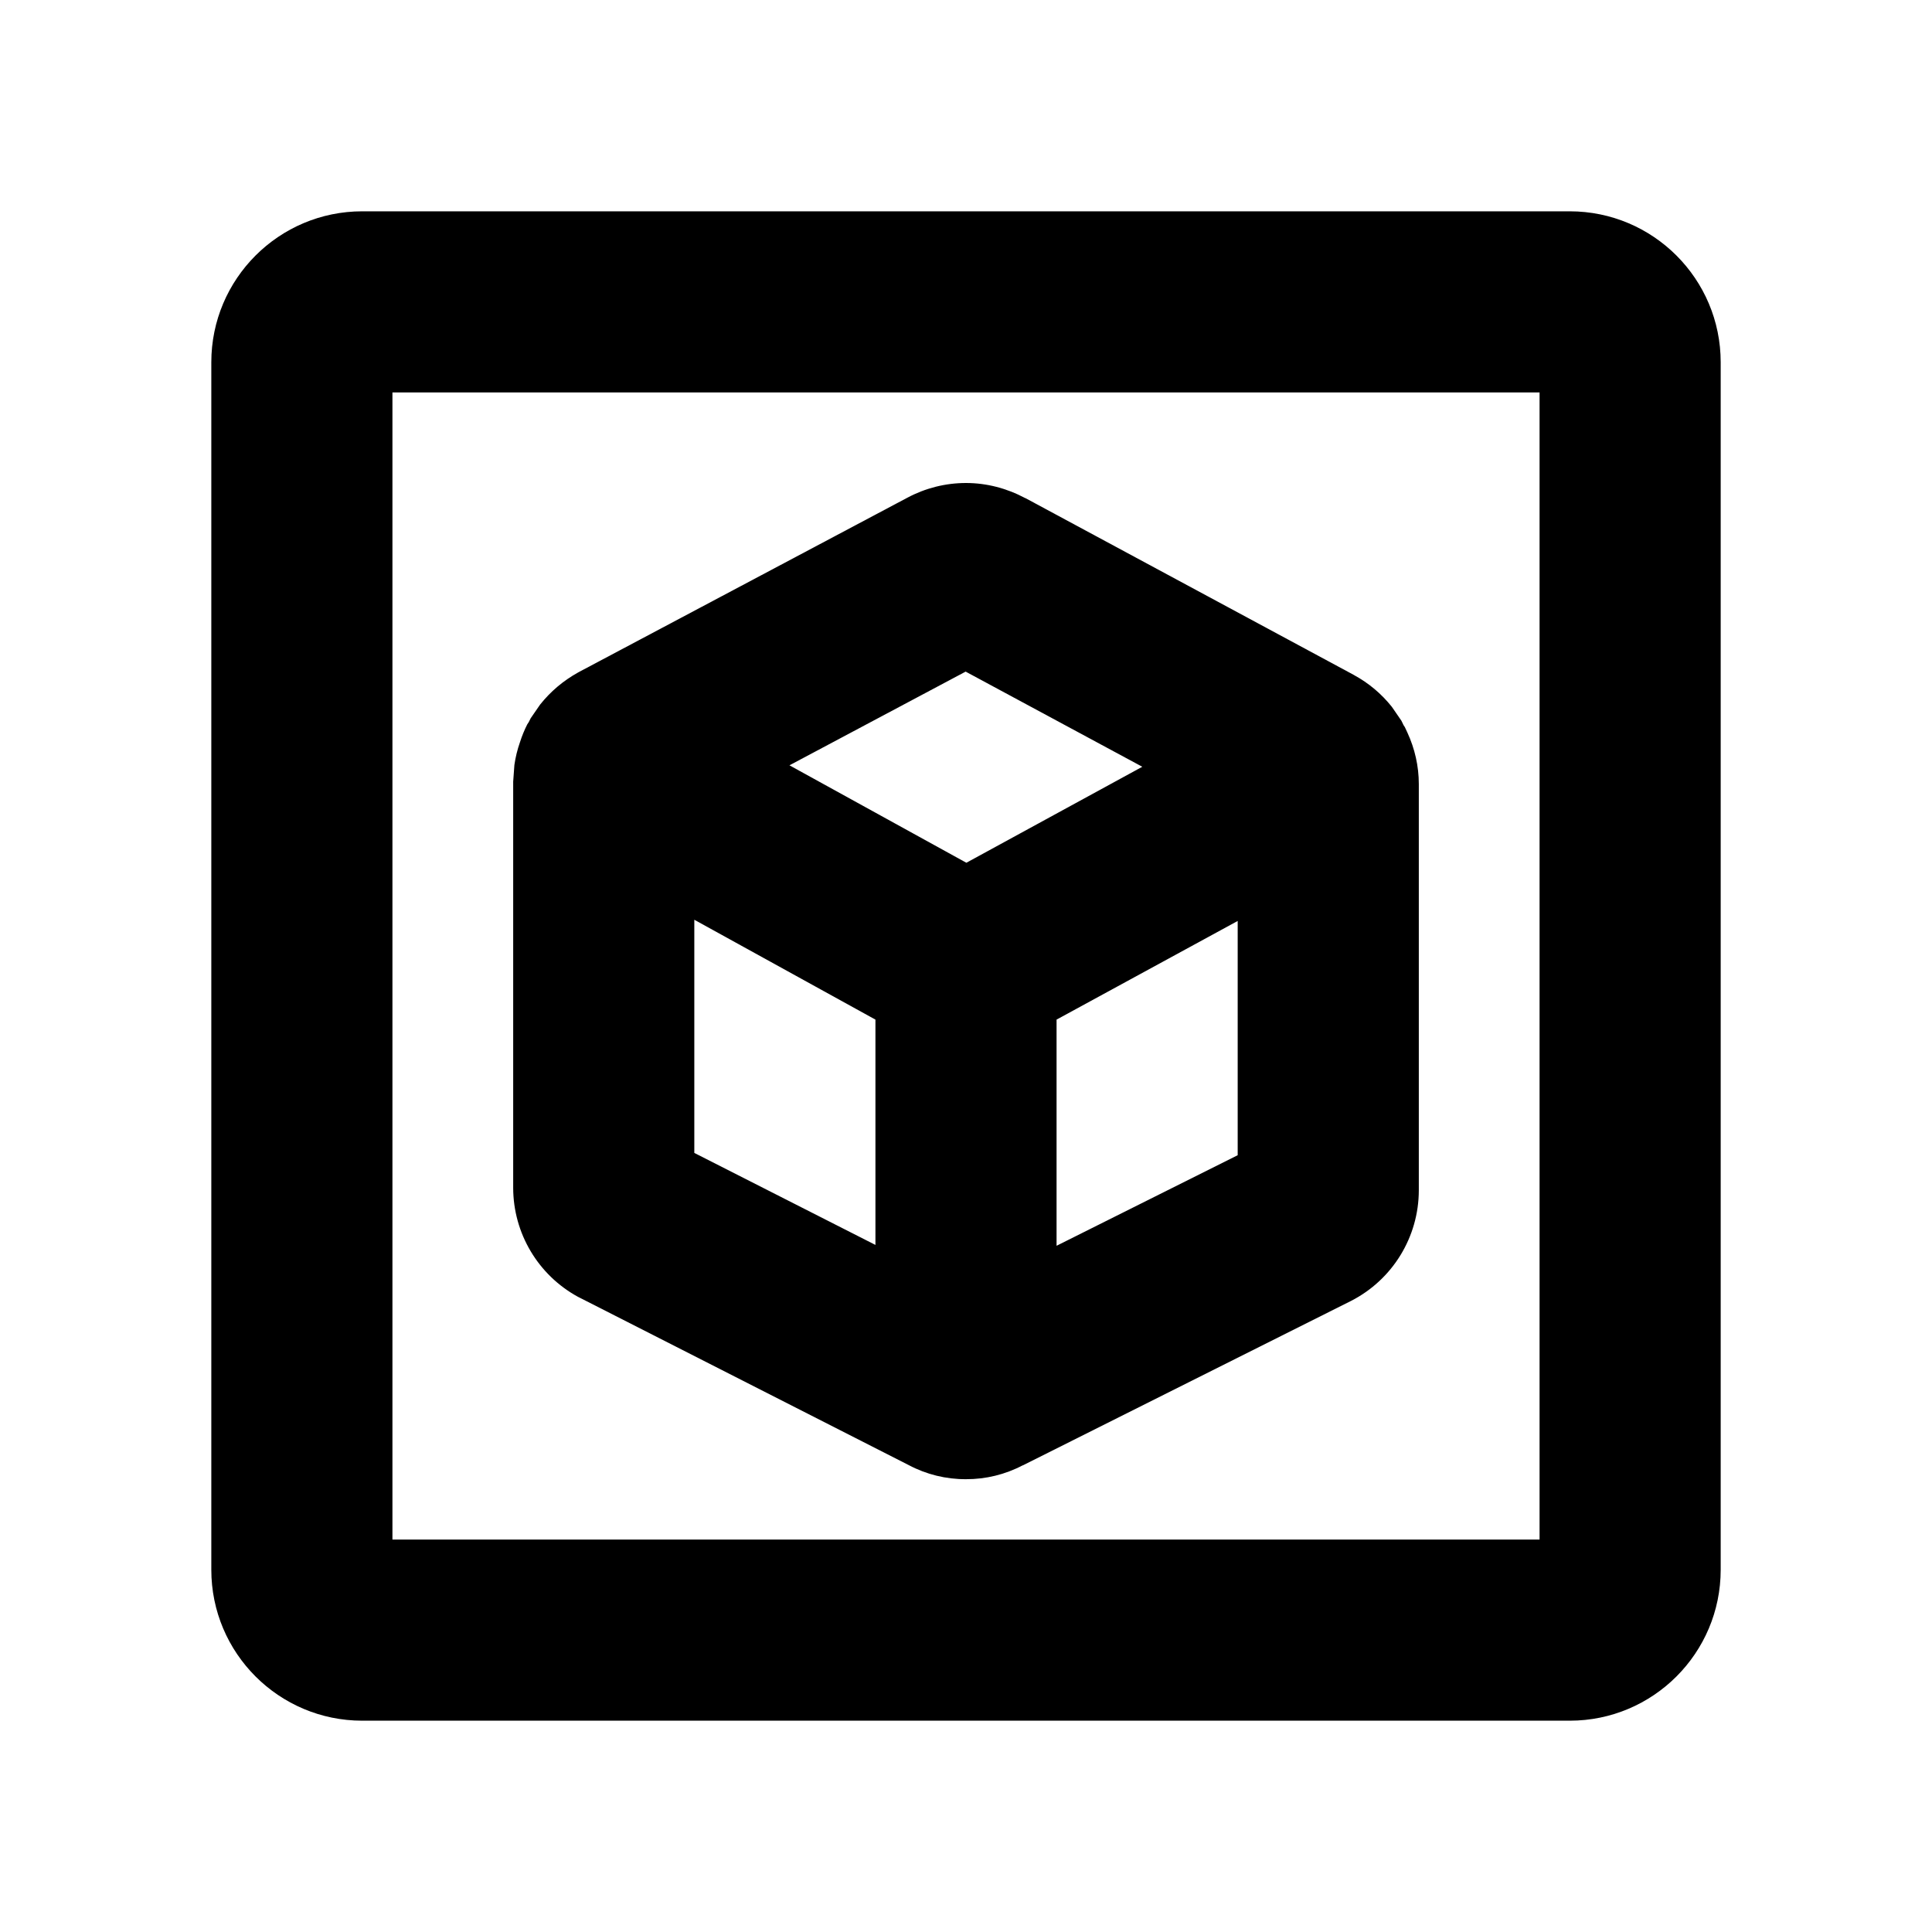
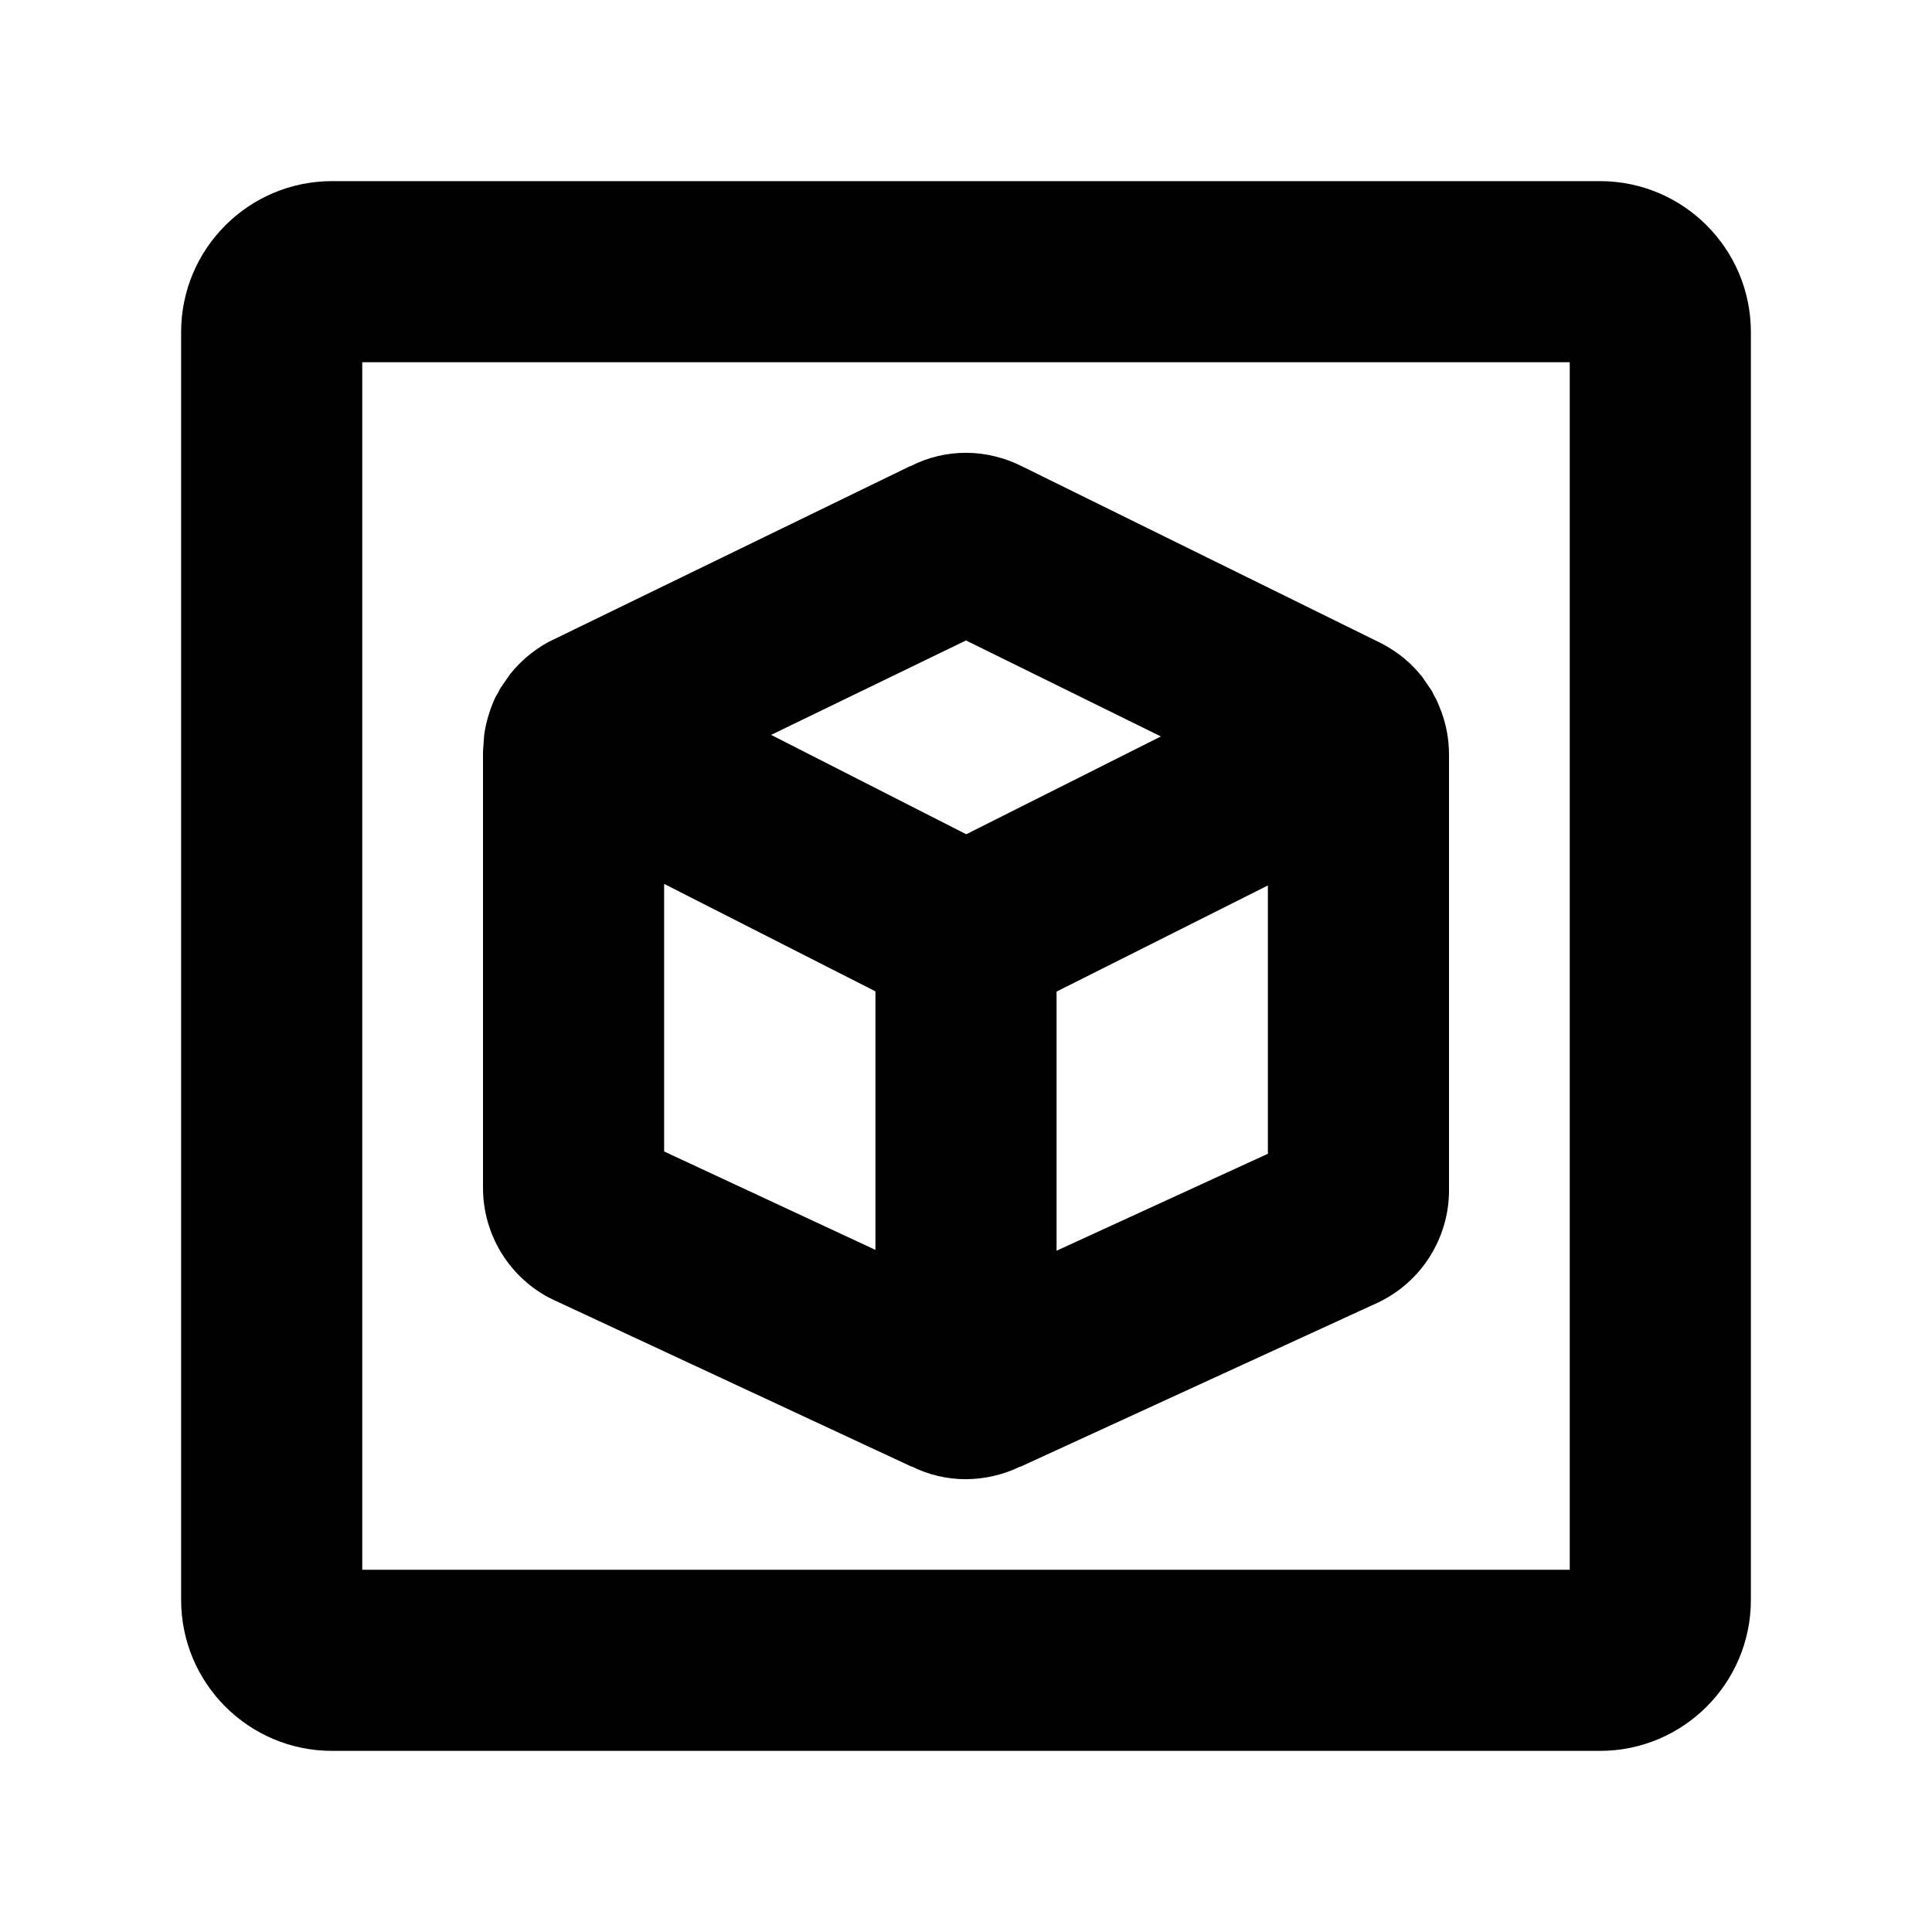
<svg xmlns="http://www.w3.org/2000/svg" viewBox="0 0 16 16">
-   <path d="M8 4c.171 0 .339.044.49.125v-.001l2.719 1.464.005.003q.183.1.313.263l.079.115.018.037.01.015.021.045c.062.134.095.28.095.427v3.365a1.03 1.03 0 0 1-.56.915l-2.72 1.363v-.001a1 1 0 0 1-.47.115 1 1 0 0 1-.475-.117L4.807 10.75l-.02-.01a1.03 1.03 0 0 1-.537-.902V6.473l.01-.138a1 1 0 0 1 .046-.188 1 1 0 0 1 .061-.149l.012-.018.016-.032.078-.113q.13-.163.313-.265l.009-.005 2.719-1.443C7.664 4.042 7.83 4 8 4m.75 4.444v1.873l1.5-.75v-1.94zm-3 1.104 1.5.762V8.444l-1.5-.827zm.788-3.21 1.465.807L9.46 6.35l-1.463-.788zM13 1.75c.69 0 1.25.56 1.25 1.25v10c0 .69-.56 1.25-1.25 1.25H3c-.69 0-1.25-.56-1.25-1.25V3c0-.69.56-1.25 1.25-1.25zm-9.75 11h9.5v-9.5h-9.5z" />
+   <path d="M8 3.75c.162 0 .321.04.466.113l2.97 1.463.028.015q.183.1.313.263l.079.115.019.038.02.036.016.036.027.068q.061.168.062.346v3.615a1.03 1.03 0 0 1-.583.927l-2.969 1.363v-.002A1.04 1.04 0 0 1 8 12.25a1 1 0 0 1-.451-.106v.002L4.58 10.763l-.044-.022A1.03 1.03 0 0 1 4 9.84V6.223l.01-.138a1 1 0 0 1 .04-.174 1 1 0 0 1 .055-.141l.022-.037q.007-.017.018-.035l.078-.113q.13-.163.313-.265l.032-.016 2.97-1.444v.002A1 1 0 0 1 8 3.75m.75 4.462v2.146l1.75-.803V7.333zM5.5 9.536l1.75.815V8.21L5.5 7.32zm.886-3.45 1.616.823 1.612-.81L8 5.304zM13.25 1.5c.69 0 1.25.56 1.25 1.25v10.5c0 .69-.56 1.25-1.25 1.25H2.75c-.69 0-1.25-.56-1.25-1.25V2.75c0-.69.56-1.25 1.25-1.25zM3 13h10V3H3z" />
</svg>
